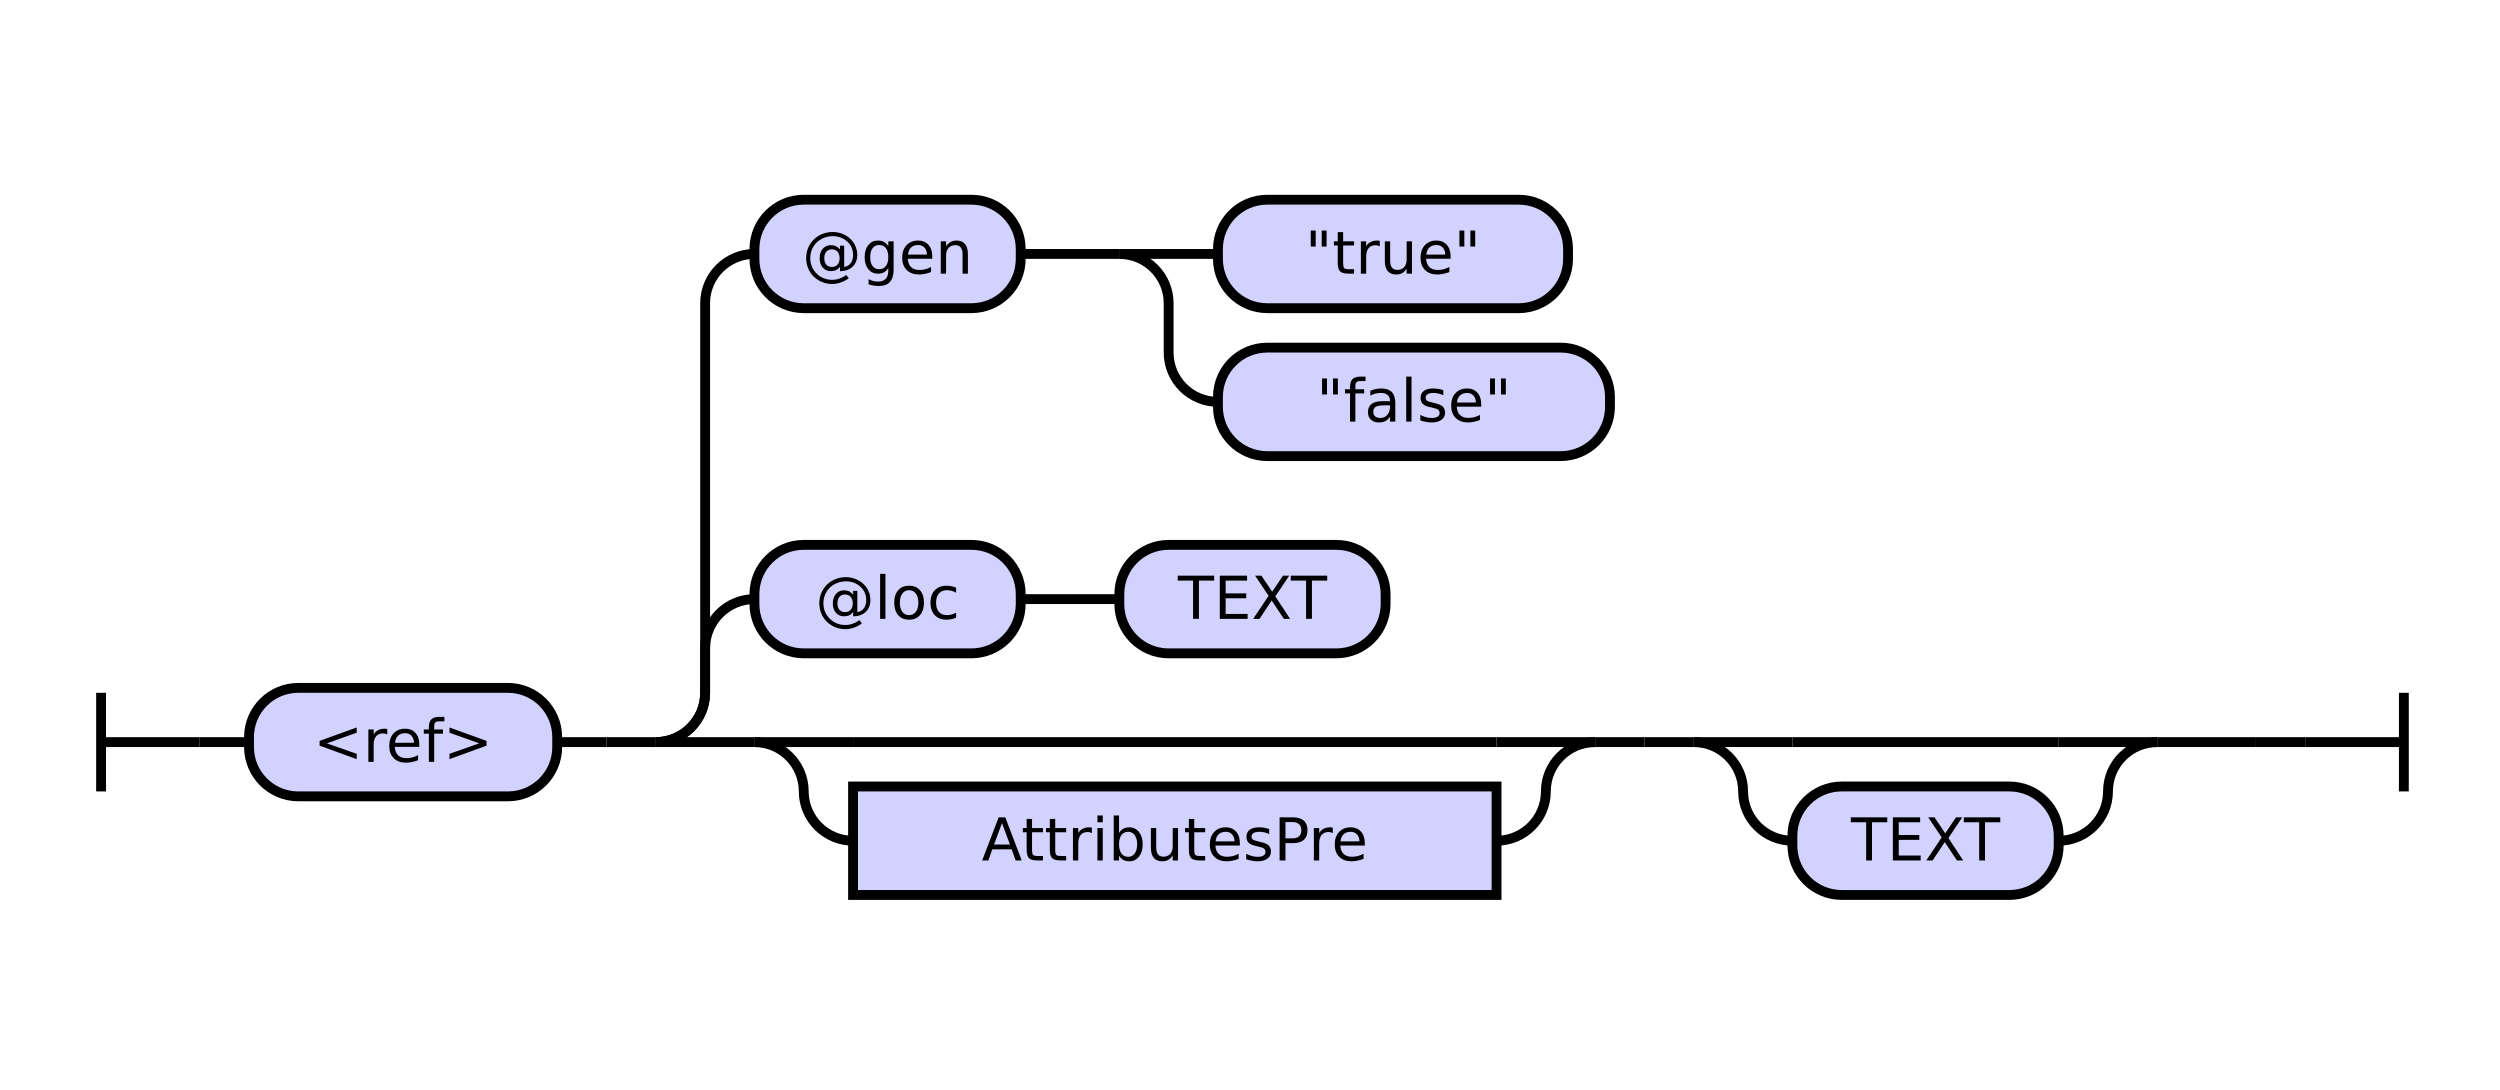
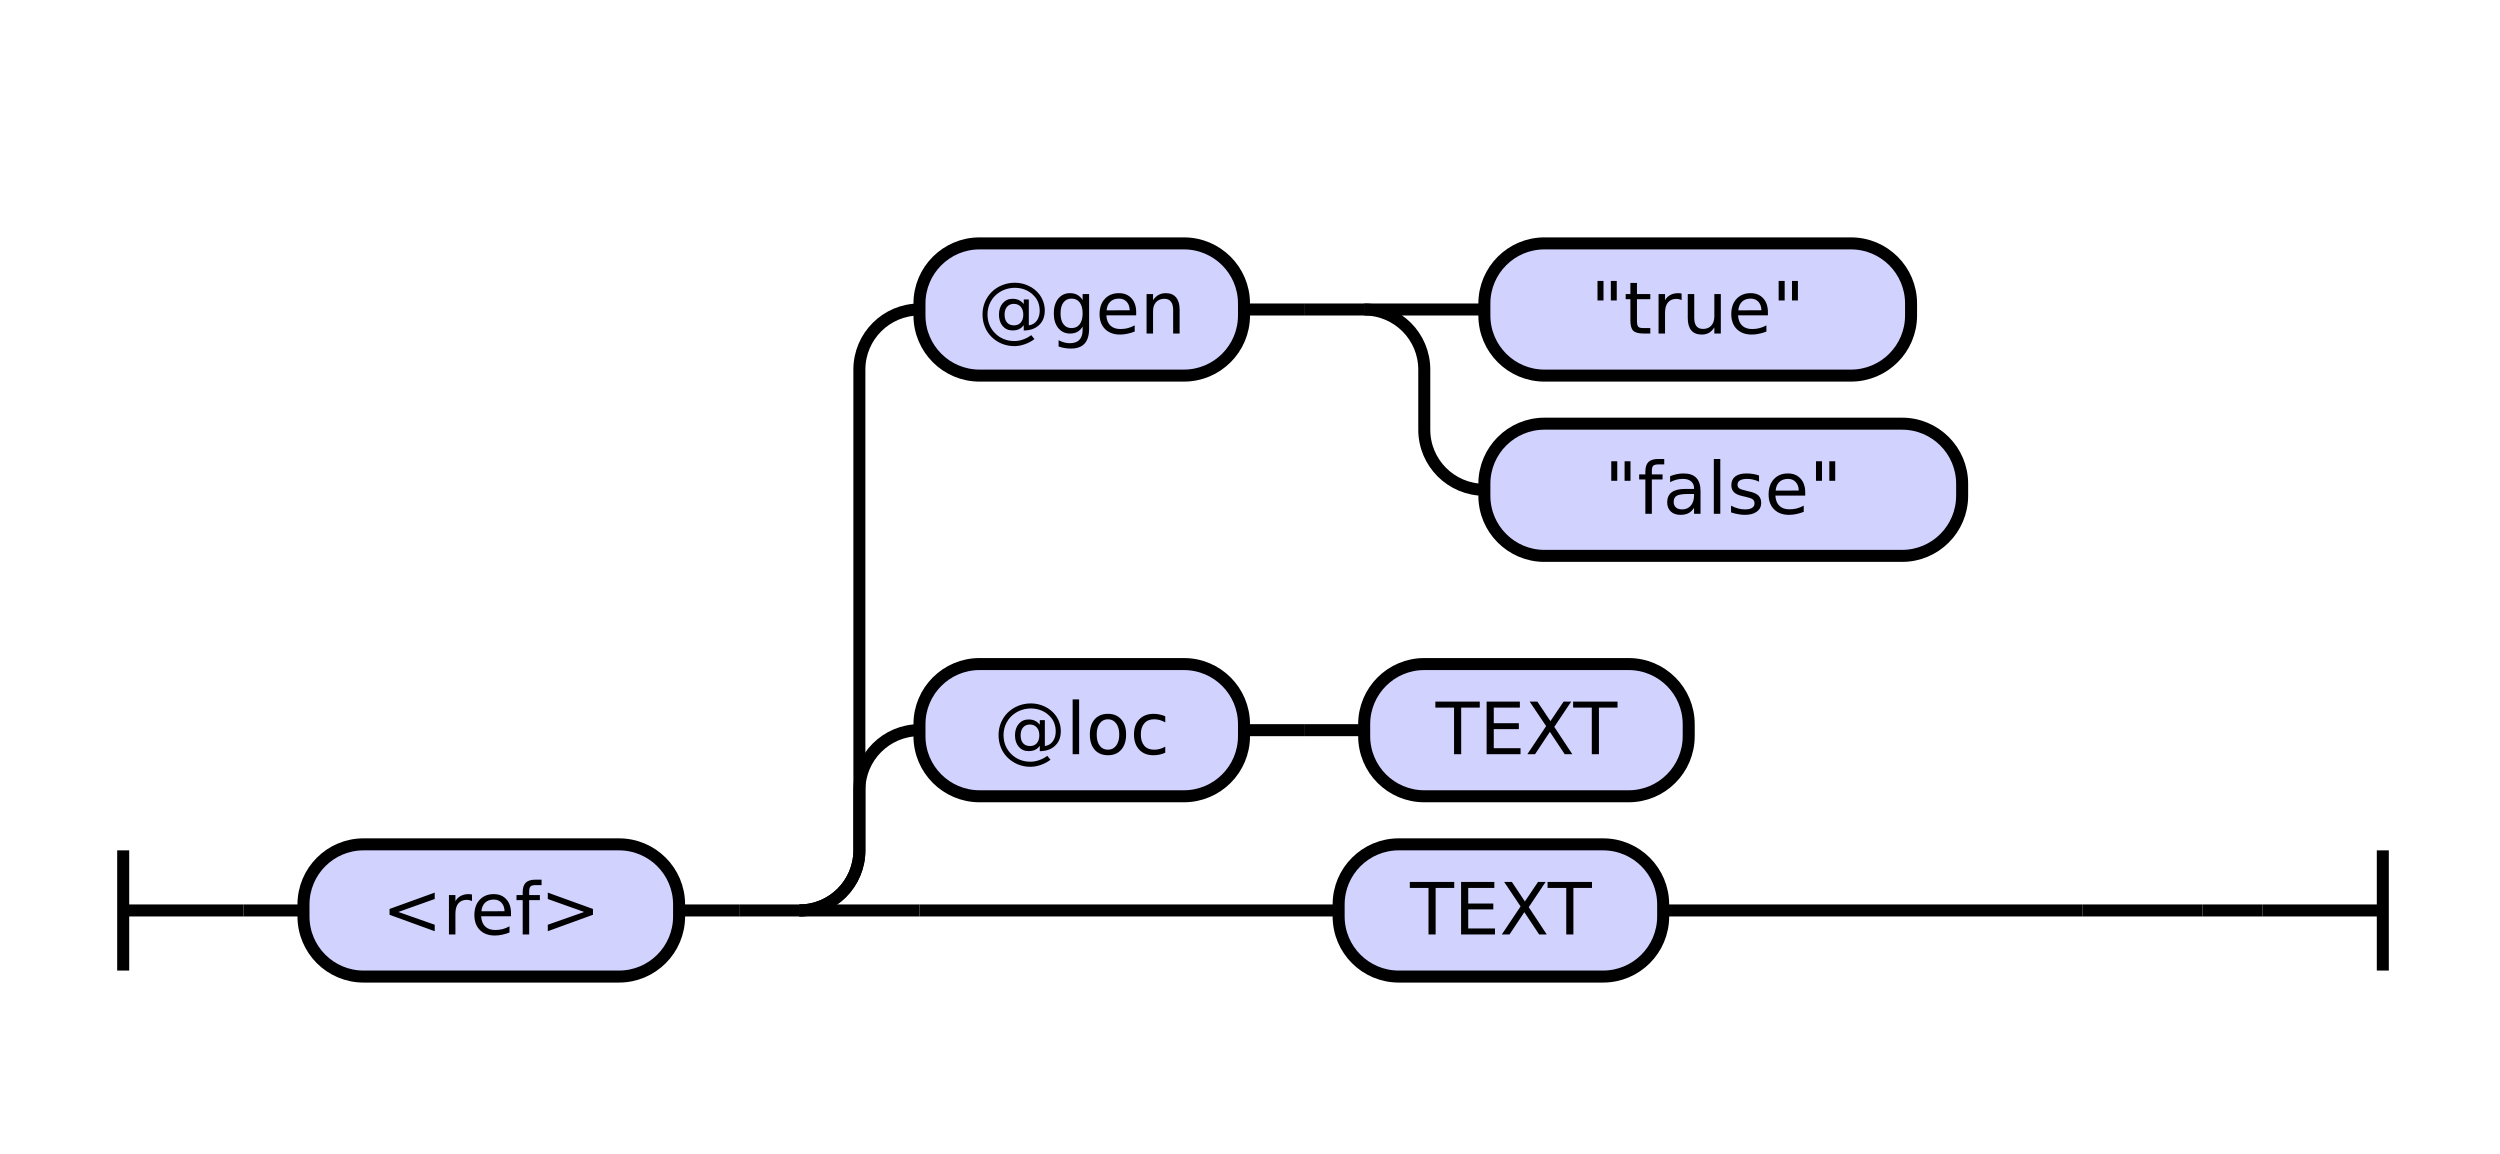
- <svg xmlns="http://www.w3.org/2000/svg" class="railroad-diagram" height="221" viewBox="0 0 507.0 221" width="507.0">
+ <svg xmlns="http://www.w3.org/2000/svg" class="railroad-diagram" height="192" viewBox="0 0 416.0 192" width="416.0">
  <g transform="translate(.5 .5)">
    <style>/*  */

    svg.railroad-diagram {
        background-color: hsl(30,20%,95%);
    }
    svg.railroad-diagram path {
        stroke-width: 2;
        stroke: black;
        fill: none;
    }
    svg.railroad-diagram text {
        font-size: 12px;
        text-anchor: middle;
        font-family: DejaVu Sans;
    }
    svg.railroad-diagram text.label {
        text-anchor:start;
    }
    svg.railroad-diagram text.comment {
        font-family: DejaVu Sans;
        font-size: 14px;
    }
    svg.railroad-diagram rect{
        stroke-width: 2;
        stroke: black;
        fill: rgb(210, 210, 255);
    }
    svg.railroad-diagram rect.group-box {
        stroke: gray;
        stroke-dasharray: 10 5;
        fill: none;
    }
    .terminal {
        font-family: DejaVu Sans;
    }
    svg.railroad-diagram g.altterminal rect {
        fill: rgb(251, 252, 207)
    }

/*  */
</style>
    <g>
-       <path d="M 20 140 v 20 m 0 -10 h 20" />
+       <path d="M 20 141 v 20 m 0 -10 h 20" />
    </g>
-     <path d="M 40 150 h 10" />
+     <path d="M 40 151 h 10" />
    <g>
-       <path d="M 50 150 h 0.0" />
-       <path d="M 457.0 150 h 0.0" />
+       <path d="M 50 151 h 0.0" />
+       <path d="M 366.0 151 h 0.0" />
      <g>
-         <path d="M 50.0 150 h 0.0" />
-         <path d="M 457.0 150 h 0.0" />
+         <path d="M 50.0 151 h 0.0" />
+         <path d="M 366.0 151 h 0.0" />
        <g class="terminal ">
-           <path d="M 50.0 150 h 0.0" />
-           <path d="M 112.5 150 h 0.0" />
-           <rect height="22" rx="10" ry="10" width="62.5" x="50.0" y="139" />
-           <text x="81.25" y="154">&lt;ref&gt;</text>
+           <path d="M 50.0 151 h 0.0" />
+           <path d="M 112.5 151 h 0.0" />
+           <rect height="22" rx="10" ry="10" width="62.5" x="50.0" y="140" />
+           <text x="81.25" y="155">&lt;ref&gt;</text>
        </g>
-         <path d="M 112.5 150 h 10" />
-         <path d="M 122.5 150 h 10" />
+         <path d="M 112.5 151 h 10" />
+         <path d="M 122.5 151 h 10" />
        <g>
-           <path d="M 132.5 150 h 0.0" />
-           <path d="M 457.0 150 h 0.0" />
-           <path d="M 132.5 150 a 10 10 0 0 0 10 -10 v -9 a 10 10 0 0 1 10 -10" />
+           <path d="M 132.5 151 h 0.0" />
+           <path d="M 366.0 151 h 0.0" />
+           <path d="M 132.5 151 a 10 10 0 0 0 10 -10 v -10 a 10 10 0 0 1 10 -10" />
          <g>
            <path d="M 152.5 121 h 0.0" />
            <path d="M 280.5 121 h 0.0" />
            <g class="terminal ">
              <path d="M 152.5 121 h 0.0" />
              <path d="M 206.5 121 h 0.0" />
              <rect height="22" rx="10" ry="10" width="54.0" x="152.5" y="110" />
              <text x="179.5" y="125">@loc</text>
            </g>
            <path d="M 206.5 121 h 10" />
            <path d="M 216.5 121 h 10" />
            <g class="terminal ">
              <path d="M 226.5 121 h 0.0" />
              <path d="M 280.5 121 h 0.0" />
              <rect height="22" rx="10" ry="10" width="54.0" x="226.5" y="110" />
              <text x="253.5" y="125">TEXT</text>
            </g>
          </g>
-           <path d="M 132.5 150 a 10 10 0 0 0 10 -10 v -79 a 10 10 0 0 1 10 -10" />
+           <path d="M 132.5 151 a 10 10 0 0 0 10 -10 v -80 a 10 10 0 0 1 10 -10" />
          <g>
            <path d="M 152.5 51 h 0.0" />
            <path d="M 346.0 51 h 0.0" />
            <g class="terminal ">
              <path d="M 152.5 51 h 0.0" />
              <path d="M 206.5 51 h 0.0" />
              <rect height="22" rx="10" ry="10" width="54.0" x="152.5" y="40" />
              <text x="179.5" y="55">@gen</text>
            </g>
            <path d="M 206.5 51 h 10" />
            <path d="M 216.5 51 h 10" />
            <g>
              <path d="M 226.5 51 h 0.0" />
              <path d="M 226.5 51 h 20" />
              <g class="terminal ">
                <path d="M 246.5 51 h 0.0" />
                <path d="M 317.5 51 h 0.0" />
                <rect height="22" rx="10" ry="10" width="71.0" x="246.5" y="40" />
                <text x="282.0" y="55">"true"</text>
              </g>
              <path d="M 226.5 51 a 10 10 0 0 1 10 10 v 10 a 10 10 0 0 0 10 10" />
              <g class="terminal ">
                <path d="M 246.5 81 h 0.0" />
                <path d="M 326.0 81 h 0.0" />
                <rect height="22" rx="10" ry="10" width="79.5" x="246.5" y="70" />
                <text x="286.25" y="85">"false"</text>
              </g>
            </g>
          </g>
-           <path d="M 132.5 150 h 20" />
-           <g>
-             <path d="M 152.5 150 h 0.0" />
-             <path d="M 437.0 150 h 0.0" />
-             <g>
-               <path d="M 152.5 150 h 0.0" />
-               <path d="M 323.0 150 h 0.0" />
-               <path d="M 152.5 150 h 20" />
-               <g>
-                 <path d="M 172.5 150 h 130.5" />
-               </g>
-               <path d="M 303.0 150 h 20" />
-               <path d="M 152.5 150 a 10 10 0 0 1 10 10 v 0 a 10 10 0 0 0 10 10" />
-               <g class="non-terminal ">
-                 <path d="M 172.5 170 h 0.0" />
-                 <path d="M 303.0 170 h 0.0" />
-                 <rect height="22" width="130.5" x="172.5" y="159" />
-                 <text x="237.75" y="174">AttributesPre</text>
-               </g>
-               <path d="M 303.0 170 a 10 10 0 0 0 10 -10 v 0 a 10 10 0 0 1 10 -10" />
-             </g>
-             <path d="M 323.0 150 h 10" />
-             <path d="M 333.0 150 h 10" />
-             <g>
-               <path d="M 343.0 150 h 0.0" />
-               <path d="M 437.0 150 h 0.0" />
-               <path d="M 343.0 150 h 20" />
-               <g>
-                 <path d="M 363.0 150 h 54.0" />
-               </g>
-               <path d="M 417.0 150 h 20" />
-               <path d="M 343.0 150 a 10 10 0 0 1 10 10 v 0 a 10 10 0 0 0 10 10" />
-               <g class="terminal ">
-                 <path d="M 363.0 170 h 0.0" />
-                 <path d="M 417.0 170 h 0.0" />
-                 <rect height="22" rx="10" ry="10" width="54.0" x="363.0" y="159" />
-                 <text x="390.0" y="174">TEXT</text>
-               </g>
-               <path d="M 417.0 170 a 10 10 0 0 0 10 -10 v 0 a 10 10 0 0 1 10 -10" />
-             </g>
+           <path d="M 132.5 151 h 20" />
+           <g class="terminal ">
+             <path d="M 152.5 151 h 69.75" />
+             <path d="M 276.25 151 h 69.75" />
+             <rect height="22" rx="10" ry="10" width="54.0" x="222.25" y="140" />
+             <text x="249.25" y="155">TEXT</text>
          </g>
-           <path d="M 437.0 150 h 20" />
+           <path d="M 346.0 151 h 20" />
        </g>
      </g>
    </g>
-     <path d="M 457.0 150 h 10" />
-     <path d="M 467.0 150 h 20 m 0 -10 v 20" />
+     <path d="M 366.0 151 h 10" />
+     <path d="M 376.0 151 h 20 m 0 -10 v 20" />
  </g>
</svg>
